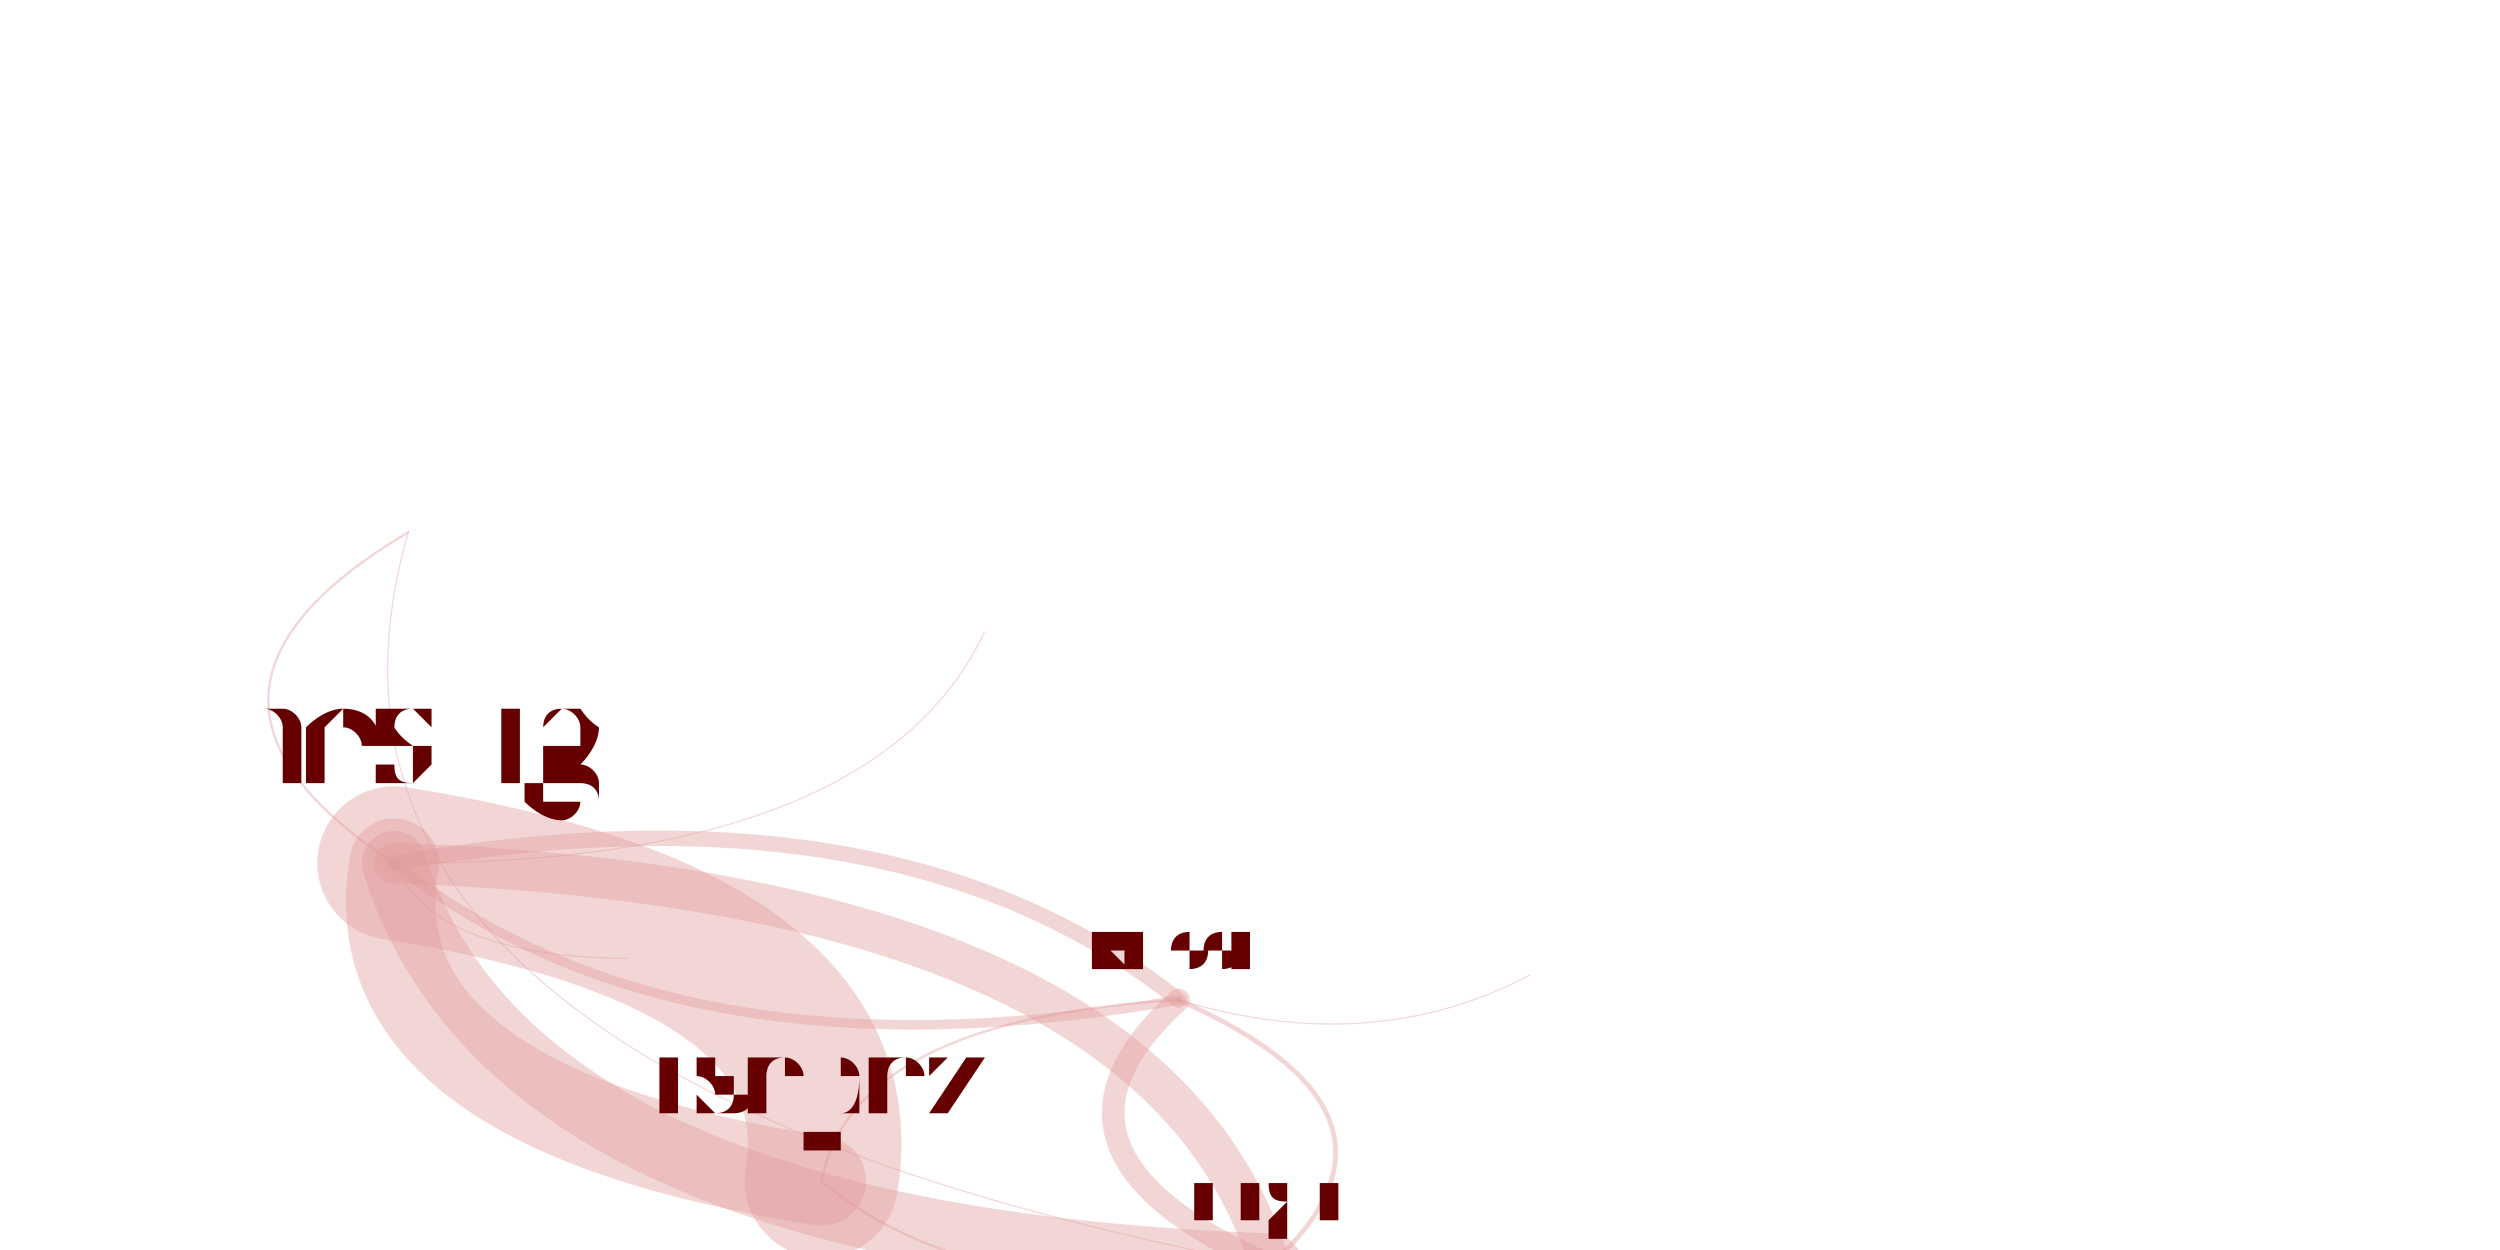
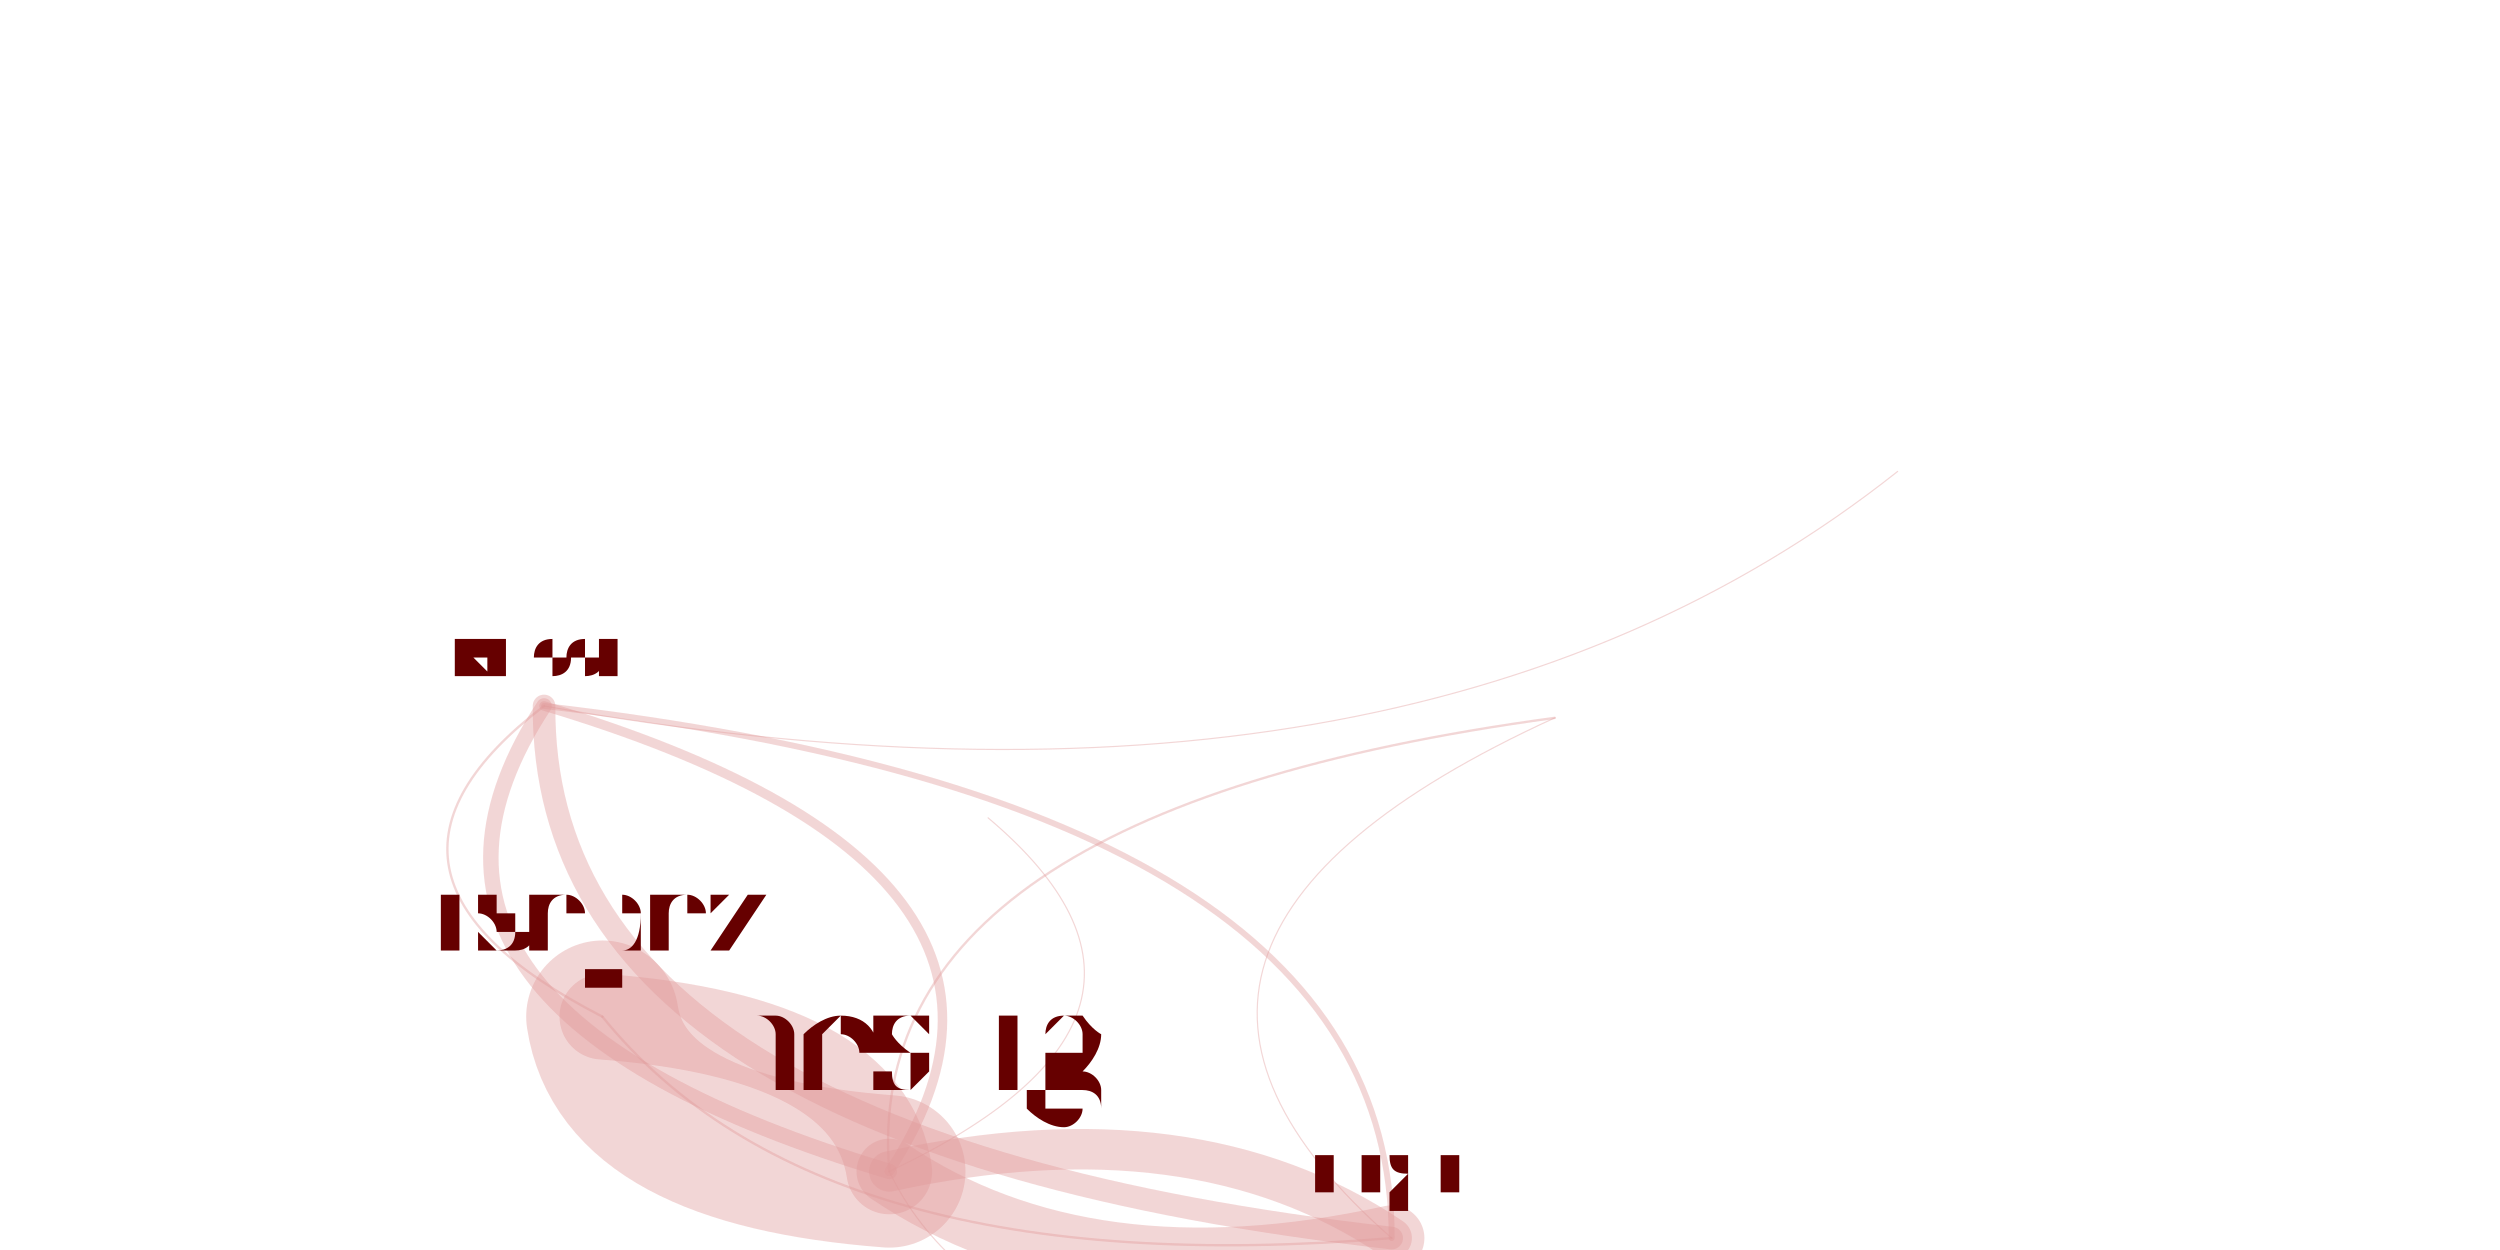
<svg xmlns="http://www.w3.org/2000/svg" width="4000" height="2000" viewBox="-0.025 -0.025 2.05 1.05">
  <style>
    path {
      fill: none;
      stroke-linecap: round;
      stroke-opacity: 0.4;
    }

    text {
      text-anchor: middle;
      alignment-baseline: hanging;
    }
  </style>
  <g opacity="0.4">
-     <path d="M0.293 0.422 Q0.064 0.558 0.281 0.700" stroke="hsl(0.0,100%,35%)" stroke-width="0.002" />
-     <path d="M0.293 0.422 Q0.162 0.875 1.017 1.038" stroke="hsl(0.0,100%,35%)" stroke-width="0.001" />
-     <path d="M0.293 0.422 Q0.466 0.796 1.235 0.794" stroke="hsl(0.0,100%,35%)" stroke-width="0" />
-     <path d="M0.293 0.422 Q0.490 0.334 0.363 0.219" stroke="hsl(0.0,100%,35%)" stroke-width="0" />
-     <path d="M0.281 0.700 Q0.519 0.889 0.940 0.815" stroke="hsl(0.0,100%,35%)" stroke-width="0.008" />
-     <path d="M0.281 0.700 Q0.246 0.905 0.640 0.967" stroke="hsl(0.0,100%,35%)" stroke-width="0.075" />
-     <path d="M0.281 0.700 Q0.379 1.016 1.017 1.038" stroke="hsl(0.0,100%,35%)" stroke-width="0.054" />
-     <path d="M0.281 0.700 Q0.315 0.779 0.477 0.780" stroke="hsl(0.0,100%,35%)" stroke-width="0.001" />
-     <path d="M0.281 0.700 Q0.628 0.682 0.669 0.508" stroke="hsl(0.0,100%,35%)" stroke-width="0" />
-     <path d="M0.281 0.700 Q0.891 1.015 1.641 0.787" stroke="hsl(0.0,100%,35%)" stroke-width="0" />
-     <path d="M0.281 0.700 Q0.684 0.702 0.777 0.506" stroke="hsl(0.0,100%,35%)" stroke-width="0.001" />
-     <path d="M1.017 1.038 Q0.920 0.722 0.281 0.700" stroke="hsl(0.0,100%,35%)" stroke-width="0.034" />
-     <path d="M1.017 1.038 Q1.157 0.911 0.940 0.815" stroke="hsl(0.0,100%,35%)" stroke-width="0.004" />
-     <path d="M1.017 1.038 Q1.321 0.960 1.235 0.794" stroke="hsl(0.0,100%,35%)" stroke-width="0" />
-     <path d="M0.940 0.815 Q0.800 0.942 1.017 1.038" stroke="hsl(0.0,100%,35%)" stroke-width="0.019" />
-     <path d="M0.940 0.815 Q0.702 0.626 0.281 0.700" stroke="hsl(0.0,100%,35%)" stroke-width="0.013" />
-     <path d="M0.940 0.815 Q1.103 0.864 1.235 0.794" stroke="hsl(0.0,100%,35%)" stroke-width="0.001" />
-     <path d="M0.940 0.815 Q0.667 0.831 0.640 0.967" stroke="hsl(0.0,100%,35%)" stroke-width="0.002" />
-     <path d="M0.640 0.967 Q0.674 0.762 0.281 0.700" stroke="hsl(0.0,100%,35%)" stroke-width="0.129" />
-     <path d="M0.640 0.967 Q0.912 0.951 0.940 0.815" stroke="hsl(0.0,100%,35%)" stroke-width="0" />
-     <path d="M0.640 0.967 Q0.430 0.871 0.195 0.952" stroke="hsl(0.0,100%,35%)" stroke-width="0" />
-     <path d="M0.640 0.967 Q0.772 1.078 1.017 1.038" stroke="hsl(0.0,100%,35%)" stroke-width="0.002" />
+     <path d="M1.256 0.578 Q0.672 0.657 0.697 0.959" stroke="hsl(0.0,100%,35%)" stroke-width="0.002" />
+     <path d="M1.256 0.578 Q0.838 0.769 1.119 1.015" stroke="hsl(0.0,100%,35%)" stroke-width="0.001" />
+     <path d="M1.256 0.578 Q1.566 0.532 1.544 0.371" stroke="hsl(0.0,100%,35%)" stroke-width="0" />
+     <path d="M1.256 0.578 Q1.362 0.471 1.176 0.396" stroke="hsl(0.0,100%,35%)" stroke-width="0" />
+     <path d="M0.697 0.959 Q0.863 1.071 1.119 1.015" stroke="hsl(0.0,100%,35%)" stroke-width="0.055" />
+     <path d="M0.697 0.959 Q0.864 0.705 0.407 0.568" stroke="hsl(0.0,100%,35%)" stroke-width="0.008" />
+     <path d="M0.697 0.959 Q0.680 0.846 0.456 0.829" stroke="hsl(0.0,100%,35%)" stroke-width="0.072" />
+     <path d="M0.697 0.959 Q0.786 1.145 1.168 1.142" stroke="hsl(0.0,100%,35%)" stroke-width="0.001" />
+     <path d="M0.697 0.959 Q-0.369 1.391 0.241 2.006" stroke="hsl(0.0,100%,35%)" stroke-width="0" />
+     <path d="M0.697 0.959 Q0.911 0.949 0.940 0.843" stroke="hsl(0.0,100%,35%)" stroke-width="0" />
+     <path d="M0.697 0.959 Q0.976 0.827 0.780 0.662" stroke="hsl(0.0,100%,35%)" stroke-width="0.001" />
+     <path d="M1.119 1.015 Q0.953 0.903 0.697 0.959" stroke="hsl(0.0,100%,35%)" stroke-width="0.034" />
+     <path d="M1.119 1.015 Q1.120 0.650 0.407 0.568" stroke="hsl(0.0,100%,35%)" stroke-width="0.005" />
+     <path d="M1.119 1.015 Q1.847 0.778 1.544 0.371" stroke="hsl(0.0,100%,35%)" stroke-width="0" />
+     <path d="M0.407 0.568 Q0.405 0.934 1.119 1.015" stroke="hsl(0.0,100%,35%)" stroke-width="0.019" />
+     <path d="M0.407 0.568 Q0.240 0.822 0.697 0.959" stroke="hsl(0.0,100%,35%)" stroke-width="0.013" />
+     <path d="M0.407 0.568 Q1.133 0.697 1.544 0.371" stroke="hsl(0.0,100%,35%)" stroke-width="0.001" />
+     <path d="M0.407 0.568 Q0.223 0.709 0.456 0.829" stroke="hsl(0.0,100%,35%)" stroke-width="0.002" />
+     <path d="M0.456 0.829 Q0.473 0.942 0.697 0.959" stroke="hsl(0.0,100%,35%)" stroke-width="0.128" />
+     <path d="M0.456 0.829 Q0.640 0.689 0.407 0.568" stroke="hsl(0.0,100%,35%)" stroke-width="0" />
+     <path d="M0.456 0.829 Q1.402 0.111 0.209 -0.508" stroke="hsl(0.0,100%,35%)" stroke-width="0" />
+     <path d="M0.456 0.829 Q0.639 1.055 1.119 1.015" stroke="hsl(0.0,100%,35%)" stroke-width="0.002" />
  </g>
-   <text x="0.293" y="0.414" font-size="0.015" fill="hsl(0.0,100%,20%)">kjlubick</text>
-   <text x="0.281" y="0.632" font-size="0.135" fill="hsl(0.0,100%,20%)">thestig</text>
-   <text x="1.017" y="0.998" font-size="0.081" fill="hsl(0.0,100%,20%)">nigi</text>
-   <text x="1.235" y="0.790" font-size="0.009" fill="hsl(0.0,100%,20%)">bungeman</text>
-   <text x="0.363" y="0.217" font-size="0.004" fill="hsl(0.0,100%,20%)">npm</text>
-   <text x="0.940" y="0.789" font-size="0.052" fill="hsl(0.0,100%,20%)">kmoon</text>
-   <text x="0.640" y="0.913" font-size="0.11" fill="hsl(0.0,100%,20%)">tsepez</text>
-   <text x="0.477" y="0.778" font-size="0.006" fill="hsl(0.0,100%,20%)">thomasanderson</text>
-   <text x="0.669" y="0.506" font-size="0.004" fill="hsl(0.0,100%,20%)">drott</text>
-   <text x="1.641" y="0.785" font-size="0.004" fill="hsl(0.0,100%,20%)">thakis</text>
-   <text x="0.777" y="0.503" font-size="0.007" fill="hsl(0.0,100%,20%)">dhoss</text>
-   <text x="0.195" y="0.950" font-size="0.004" fill="hsl(0.0,100%,20%)">dcheng</text>
+   <text x="1.256" y="0.571" font-size="0.015" fill="hsl(0.0,100%,20%)">kjlubick</text>
+   <text x="0.697" y="0.891" font-size="0.135" fill="hsl(0.0,100%,20%)">thestig</text>
+   <text x="1.119" y="0.974" font-size="0.082" fill="hsl(0.0,100%,20%)">nigi</text>
+   <text x="1.544" y="0.367" font-size="0.009" fill="hsl(0.0,100%,20%)">bungeman</text>
+   <text x="1.176" y="0.394" font-size="0.004" fill="hsl(0.0,100%,20%)">npm</text>
+   <text x="0.407" y="0.542" font-size="0.053" fill="hsl(0.0,100%,20%)">kmoon</text>
+   <text x="0.456" y="0.775" font-size="0.109" fill="hsl(0.0,100%,20%)">tsepez</text>
+   <text x="1.168" y="1.139" font-size="0.006" fill="hsl(0.0,100%,20%)">thomasanderson</text>
+   <text x="0.241" y="2.004" font-size="0.004" fill="hsl(0.0,100%,20%)">drott</text>
+   <text x="0.940" y="0.841" font-size="0.004" fill="hsl(0.0,100%,20%)">thakis</text>
+   <text x="0.780" y="0.658" font-size="0.007" fill="hsl(0.0,100%,20%)">dhoss</text>
+   <text x="0.209" y="-0.510" font-size="0.004" fill="hsl(0.0,100%,20%)">dcheng</text>
</svg>
